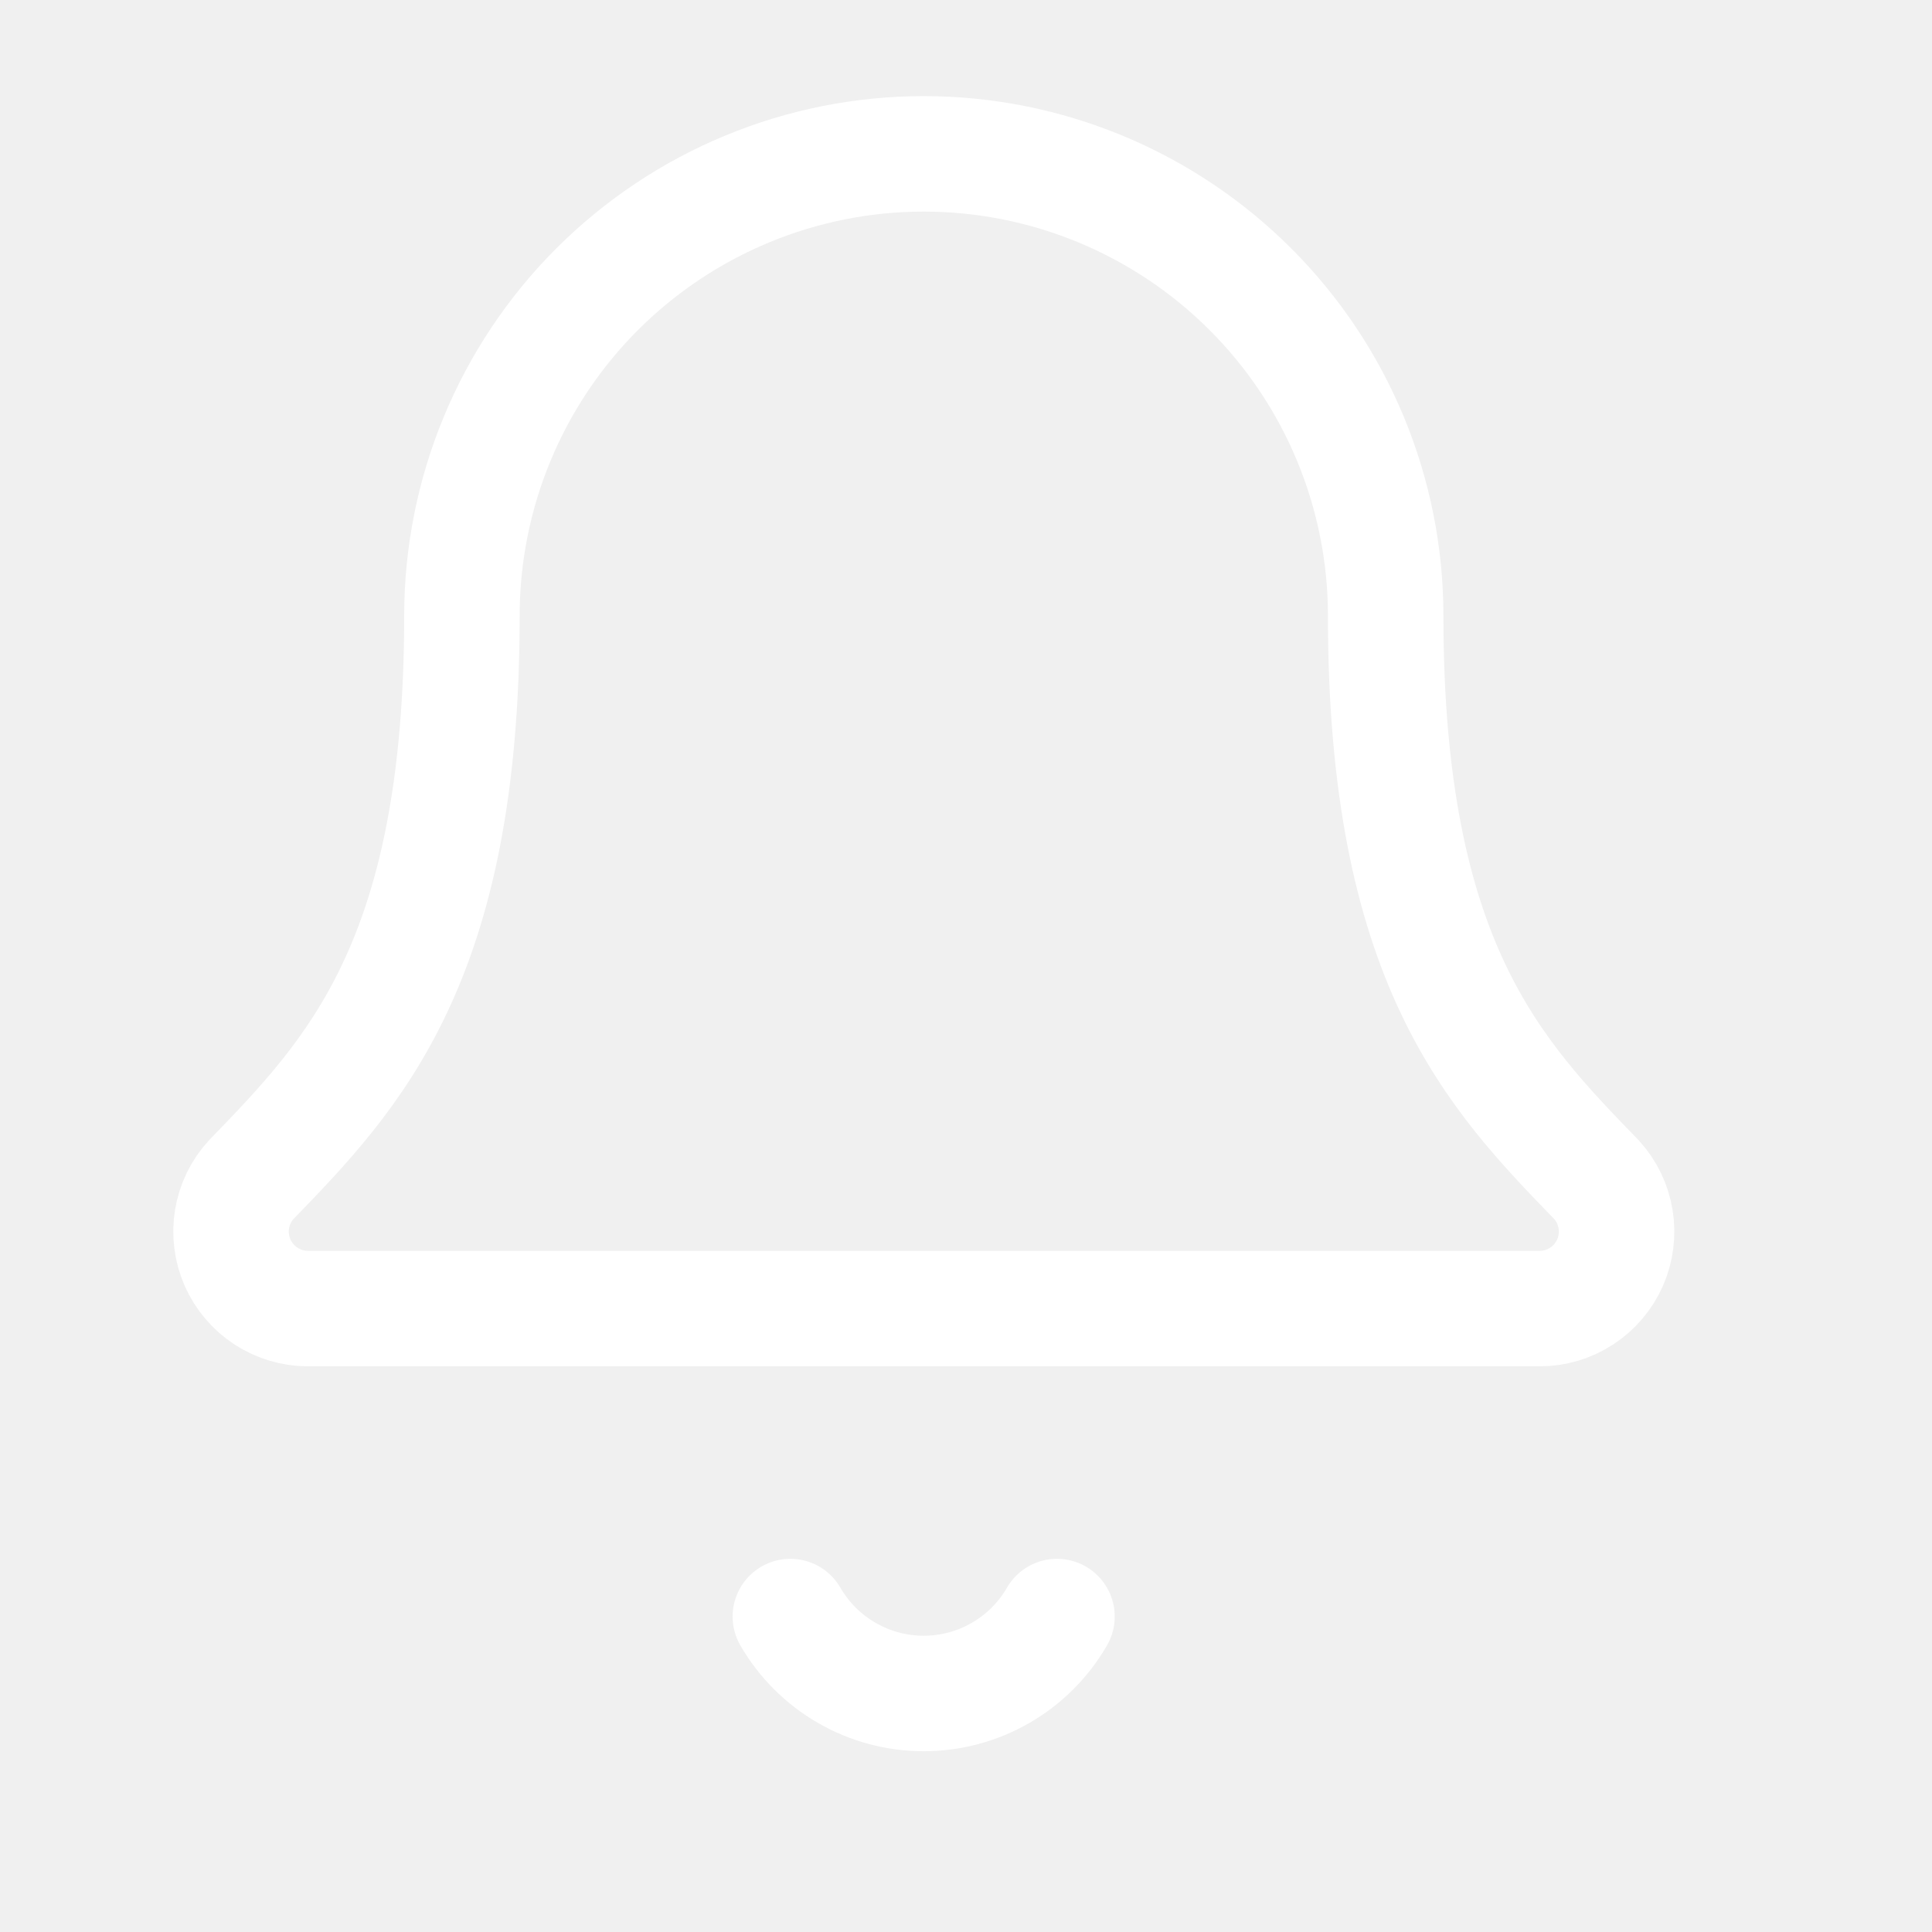
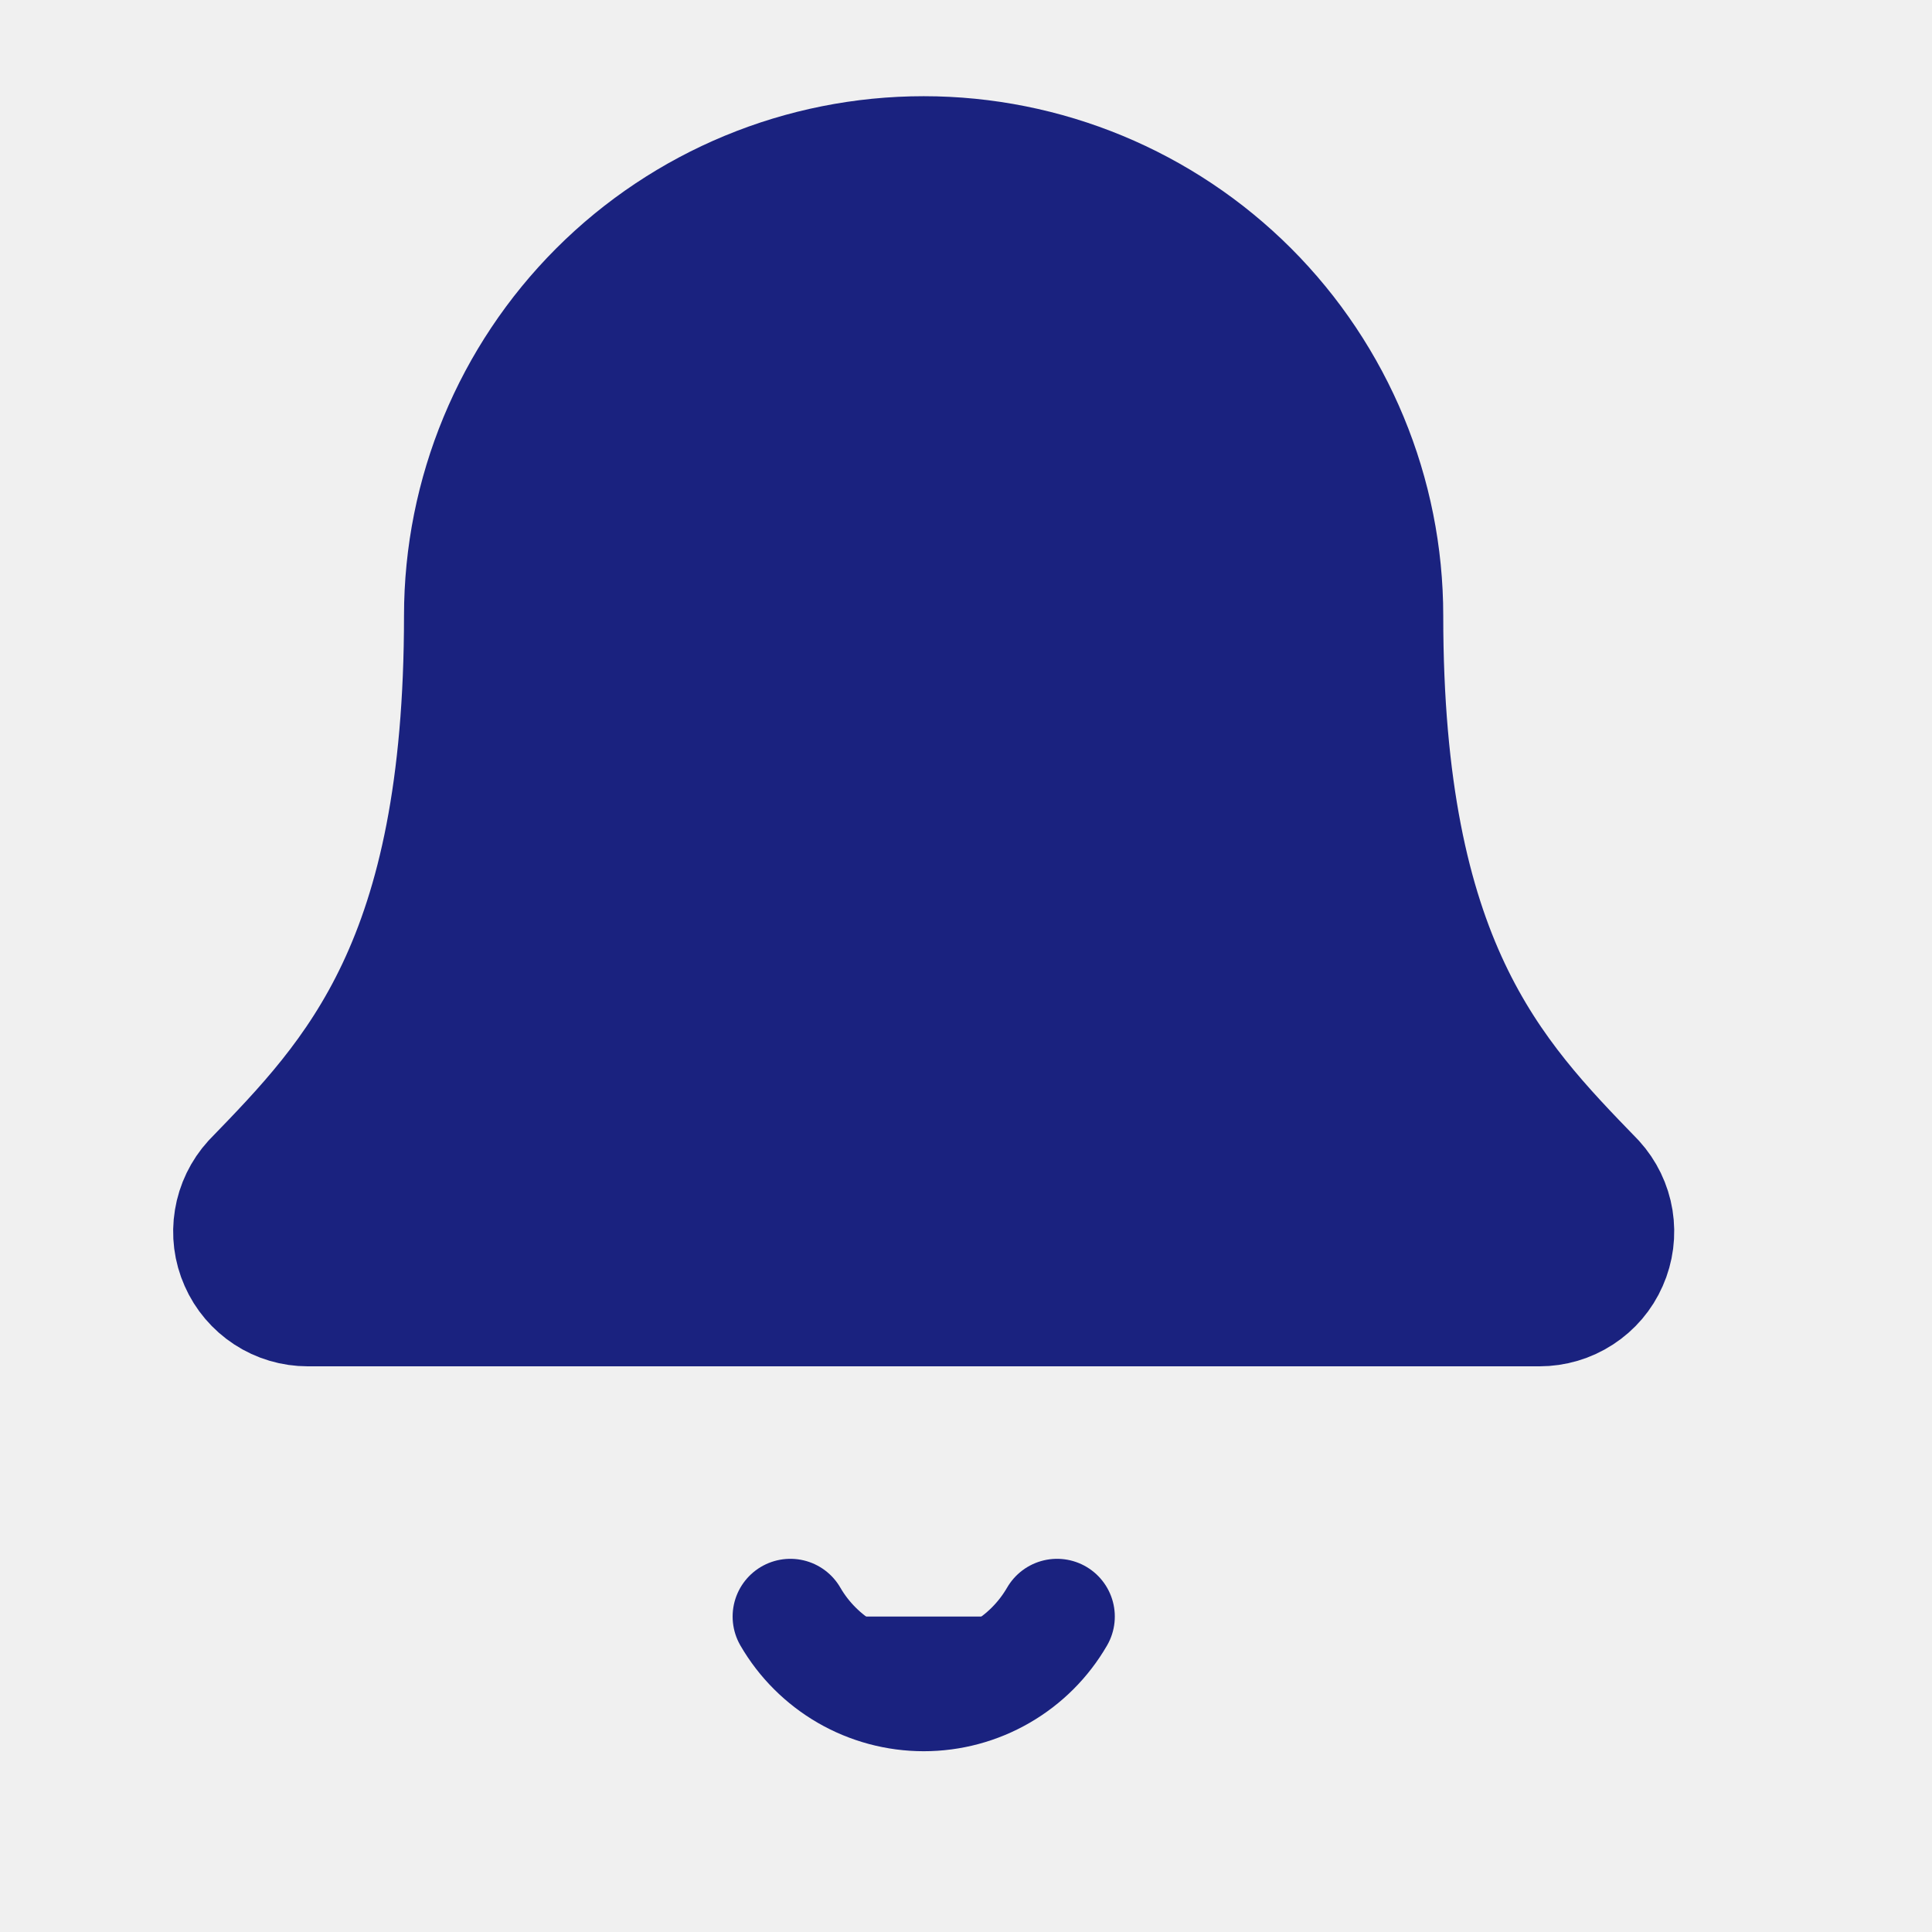
<svg xmlns="http://www.w3.org/2000/svg" width="22" height="22" viewBox="0 0 22 22" fill="none">
-   <path d="M9 18.408C9.154 18.674 9.375 18.895 9.642 19.049C9.908 19.203 10.21 19.284 10.518 19.284C10.826 19.284 11.128 19.203 11.395 19.049C11.661 18.895 11.883 18.674 12.036 18.408" stroke="white" stroke-width="1.315" stroke-linecap="round" stroke-linejoin="round" />
-   <path d="M2.86 13.434C2.745 13.559 2.67 13.715 2.642 13.883C2.615 14.05 2.637 14.222 2.705 14.378C2.774 14.533 2.886 14.665 3.028 14.758C3.171 14.851 3.337 14.901 3.507 14.901H17.532C17.702 14.901 17.868 14.852 18.01 14.759C18.153 14.666 18.265 14.534 18.334 14.379C18.402 14.223 18.424 14.052 18.397 13.884C18.37 13.716 18.295 13.56 18.18 13.434C17.015 12.233 15.779 10.955 15.779 7.012C15.779 5.617 15.225 4.279 14.238 3.293C13.252 2.307 11.914 1.752 10.519 1.752C9.124 1.752 7.787 2.307 6.8 3.293C5.814 4.279 5.26 5.617 5.26 7.012C5.26 10.955 4.023 12.233 2.86 13.434Z" stroke="white" stroke-width="1.315" stroke-linecap="round" stroke-linejoin="round" />
+   <path d="M9 18.408C9.154 18.674 9.376 18.895 9.642 19.049C9.909 19.203 10.211 19.284 10.519 19.284C10.826 19.284 11.129 19.203 11.395 19.049C11.662 18.895 11.883 18.674 12.037 18.408" fill="#1A227F" />
+   <path d="M9 18.408C9.154 18.674 9.376 18.895 9.642 19.049C9.909 19.203 10.211 19.284 10.519 19.284C10.826 19.284 11.129 19.203 11.395 19.049C11.662 18.895 11.883 18.674 12.037 18.408" stroke="#1A227F" stroke-width="1.315" stroke-linecap="round" stroke-linejoin="round" />
+   <path d="M2.858 13.434C2.744 13.559 2.668 13.716 2.641 13.883C2.613 14.051 2.635 14.223 2.704 14.378C2.772 14.534 2.885 14.666 3.027 14.759C3.169 14.852 3.335 14.901 3.505 14.901H17.53C17.7 14.901 17.866 14.852 18.009 14.759C18.151 14.667 18.264 14.535 18.332 14.379C18.401 14.224 18.423 14.052 18.396 13.884C18.369 13.717 18.293 13.56 18.179 13.435C17.013 12.233 15.777 10.956 15.777 7.012C15.777 5.617 15.223 4.28 14.237 3.293C13.25 2.307 11.913 1.753 10.518 1.753C9.123 1.753 7.785 2.307 6.799 3.293C5.813 4.28 5.258 5.617 5.258 7.012C5.258 10.956 4.022 12.233 2.858 13.434Z" fill="#1A227F" stroke="#1A227F" stroke-width="1.315" stroke-linecap="round" stroke-linejoin="round" />
</svg>
